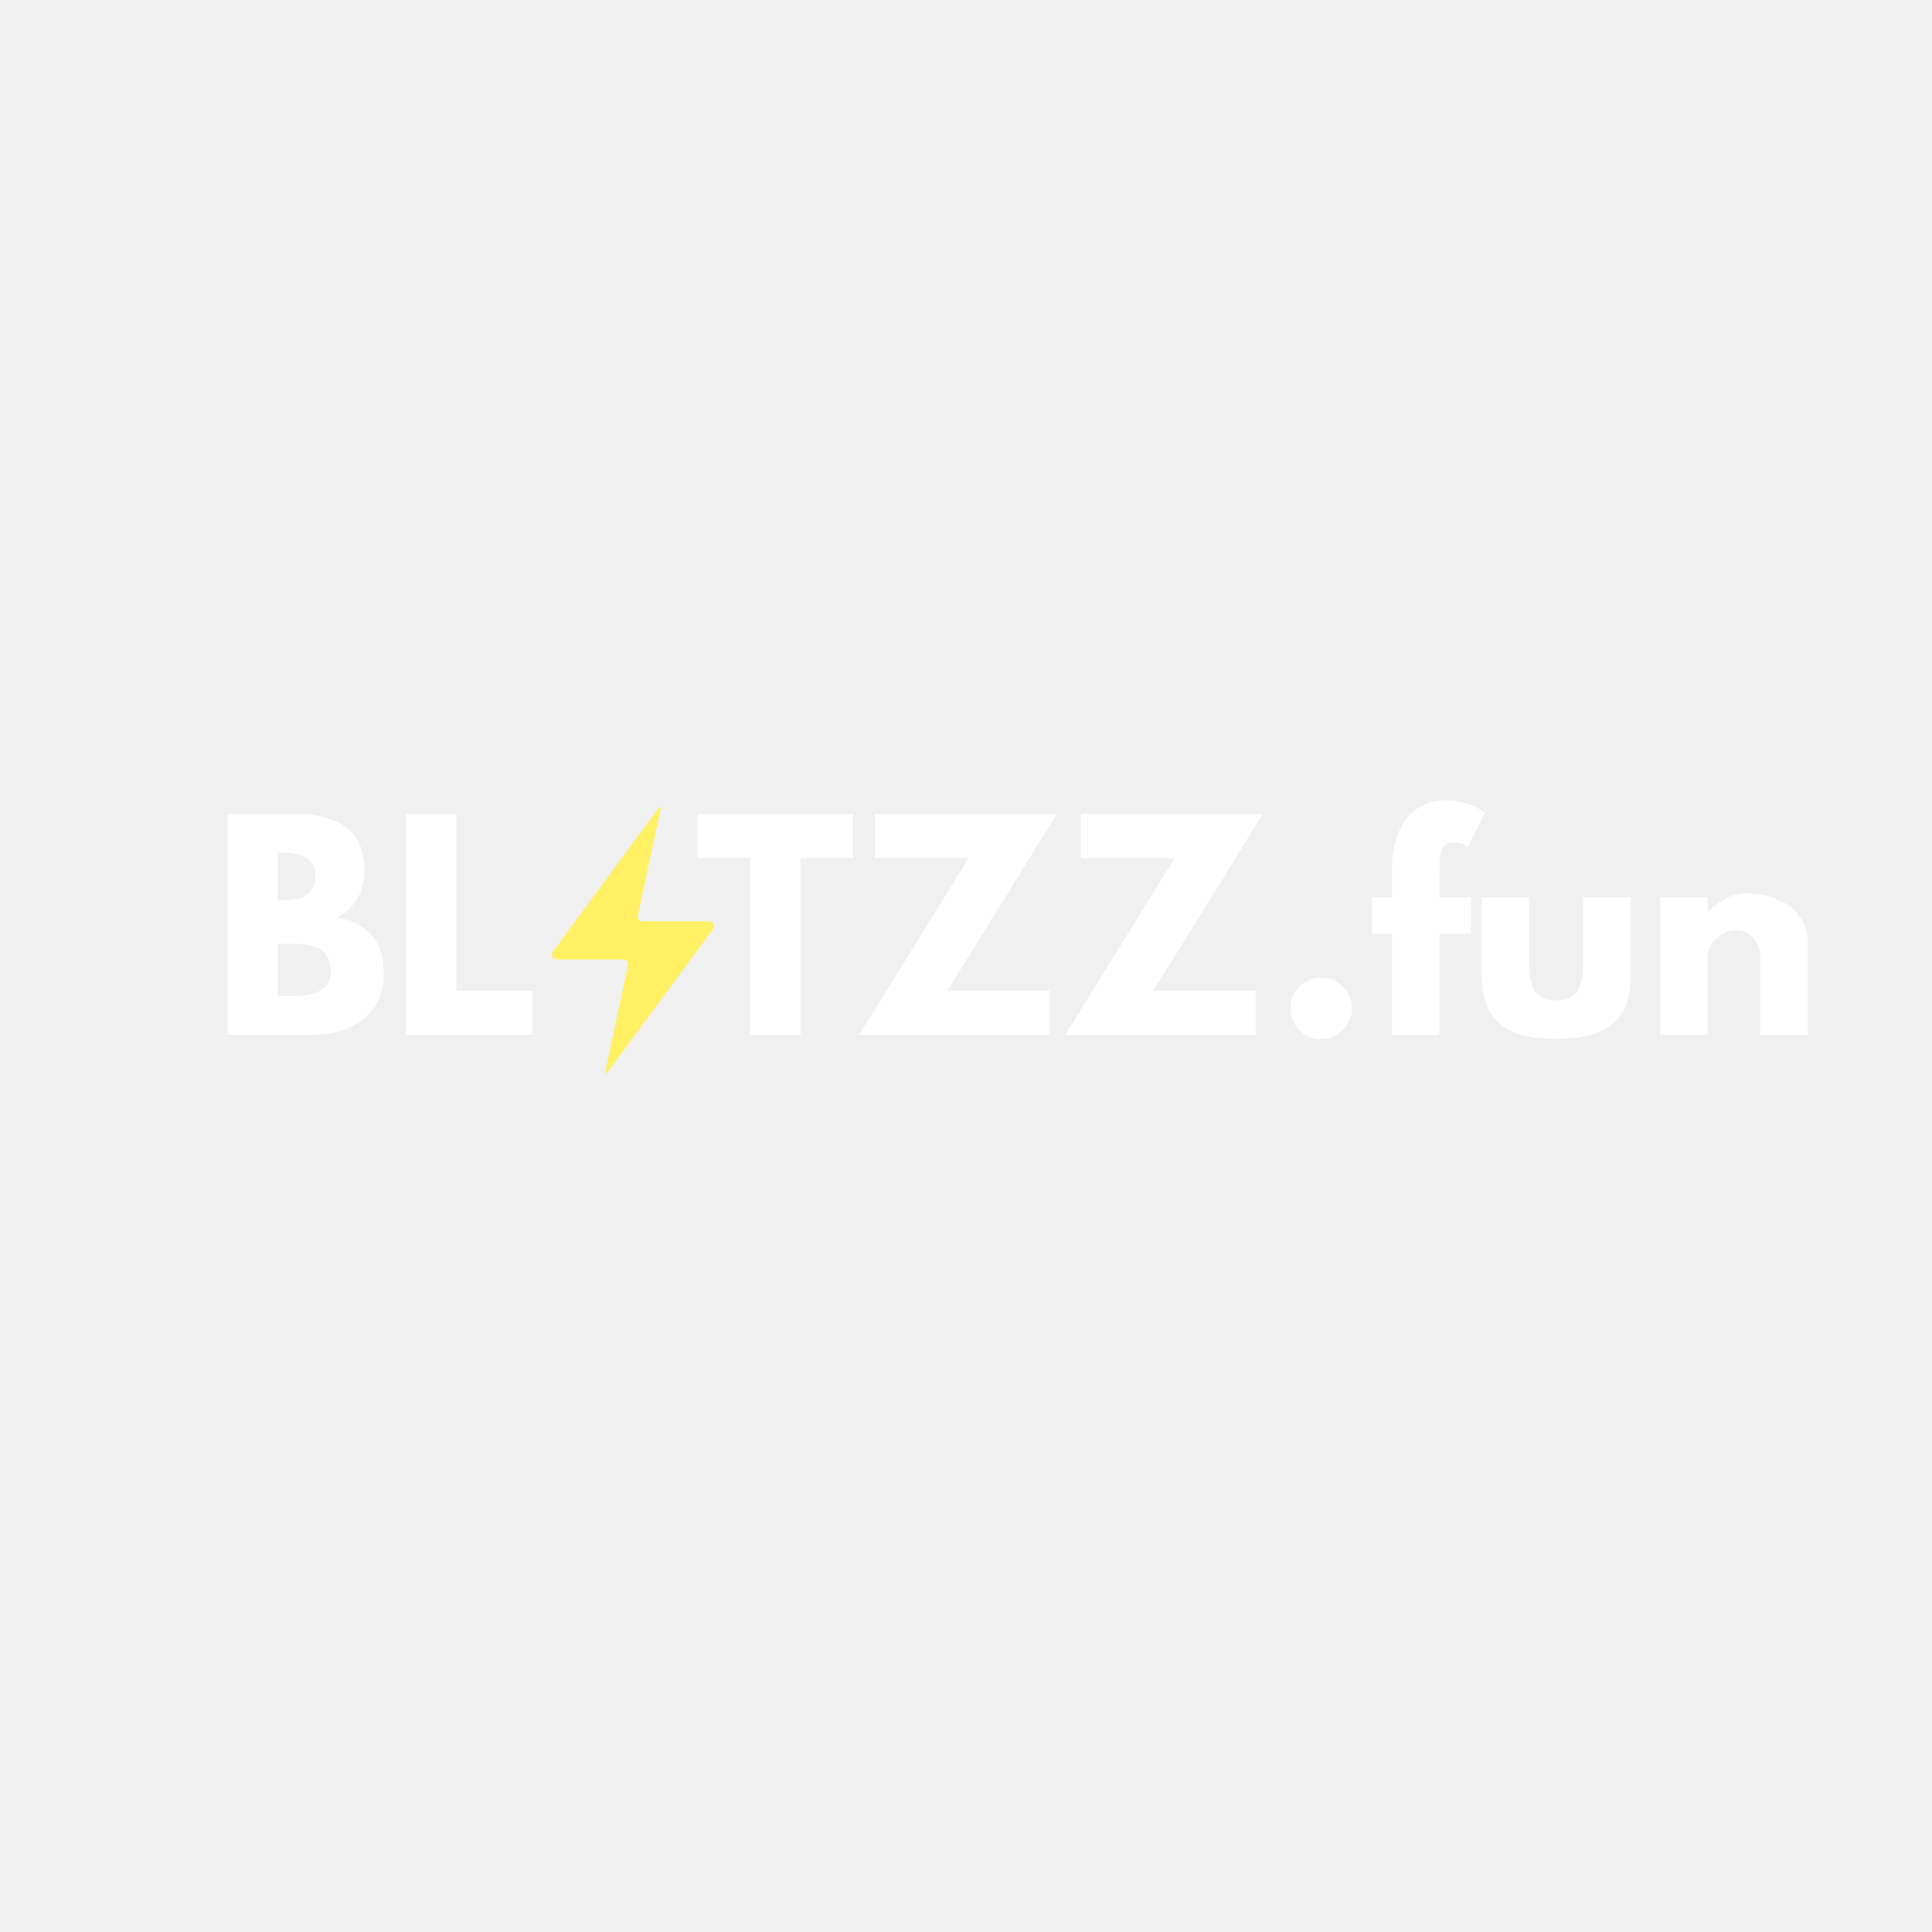
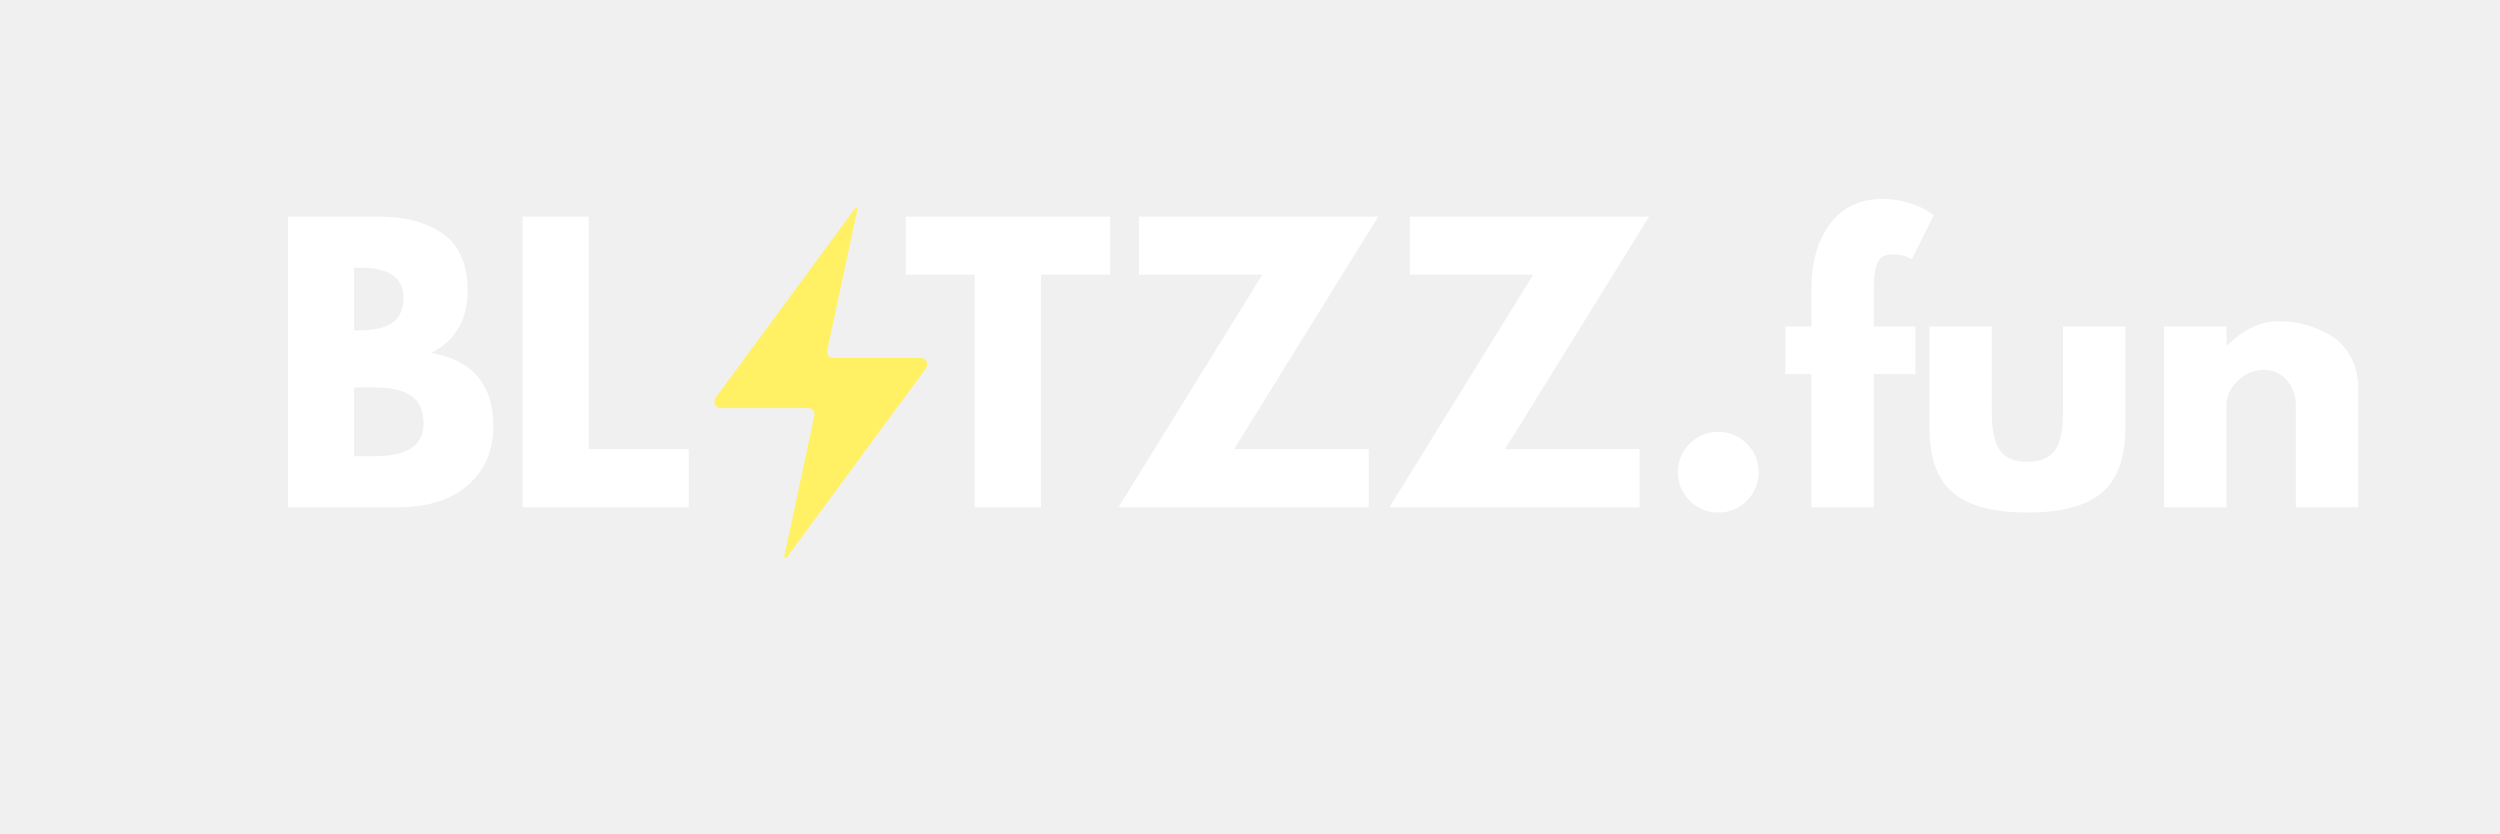
- <svg xmlns="http://www.w3.org/2000/svg" width="500" zoomAndPan="magnify" viewBox="0 0 375 375" height="500" preserveAspectRatio="xMidYMid meet" version="1.0">
+ <svg xmlns="http://www.w3.org/2000/svg" width="1500" zoomAndPan="magnify" viewBox="0 0 1125 375" height="500" preserveAspectRatio="xMidYMid meet" version="1.0">
  <defs>
    <g />
-     <clipPath id="856f11f7fc">
-       <path d="M 107.043 156.547 L 138.543 156.547 L 138.543 208.297 L 107.043 208.297 Z M 107.043 156.547 " clip-rule="nonzero" />
+     <clipPath id="1e70bd3a9e">
+       <path d="M 203.191 4.148 L 299.203 4.148 L 299.203 161.887 L 203.191 161.887 Z M 203.191 4.148 " clip-rule="nonzero" />
    </clipPath>
-     <clipPath id="fd3b4d05a5">
-       <rect x="0" width="113" y="0" height="65" />
+     <clipPath id="888bceeb29">
+       <path d="M 285 0.281 L 628 0.281 L 628 196.84 L 285 196.84 Z M 285 0.281 " clip-rule="nonzero" />
    </clipPath>
-     <clipPath id="674366e30c">
-       <rect x="0" width="67" y="0" height="65" />
+     <clipPath id="a5c639edb0">
+       <rect x="0" width="343" y="0" height="197" />
    </clipPath>
-     <clipPath id="7ee2f5c08d">
-       <path d="M 20 0.281 L 43 0.281 L 43 46 L 20 46 Z M 20 0.281 " clip-rule="nonzero" />
+     <clipPath id="fec0716e52">
+       <path d="M 0.559 0.281 L 201 0.281 L 201 196.84 L 0.559 196.84 Z M 0.559 0.281 " clip-rule="nonzero" />
    </clipPath>
-     <clipPath id="b97f71f535">
-       <rect x="0" width="109" y="0" height="65" />
+     <clipPath id="d94e601042">
+       <rect x="0" width="201" y="0" height="197" />
+     </clipPath>
+     <clipPath id="0c02a9ad21">
+       <path d="M 626 0.281 L 953.359 0.281 L 953.359 196.84 L 626 196.84 Z M 626 0.281 " clip-rule="nonzero" />
+     </clipPath>
+     <clipPath id="1348067b95">
+       <path d="M 59 0.281 L 127 0.281 L 127 140 L 59 140 Z M 59 0.281 " clip-rule="nonzero" />
+     </clipPath>
+     <clipPath id="5b4254663e">
+       <rect x="0" width="328" y="0" height="197" />
+     </clipPath>
+     <clipPath id="d2a83eecbe">
+       <rect x="0" width="954" y="0" height="197" />
    </clipPath>
  </defs>
-   <g clip-path="url(#856f11f7fc)">
-     <path fill="#fff163" d="M 108.098 186.234 L 120.996 186.234 C 121.273 186.234 121.539 186.359 121.715 186.578 C 121.891 186.793 121.961 187.078 121.898 187.352 L 117.441 208.18 C 117.43 208.227 117.406 208.328 117.543 208.391 C 117.684 208.457 117.742 208.371 117.773 208.332 L 138.363 180.371 C 138.582 180.07 138.613 179.695 138.449 179.367 C 138.277 179.035 137.957 178.84 137.59 178.84 L 124.691 178.84 C 124.414 178.84 124.148 178.715 123.973 178.496 C 123.797 178.281 123.727 177.996 123.789 177.723 L 128.246 156.895 C 128.258 156.848 128.281 156.746 128.145 156.684 C 128.105 156.668 128.078 156.664 128.051 156.664 C 127.977 156.664 127.938 156.715 127.914 156.742 L 107.324 184.703 C 107.105 185.004 107.074 185.379 107.238 185.707 C 107.41 186.039 107.73 186.234 108.098 186.234 " fill-opacity="1" fill-rule="nonzero" />
-   </g>
-   <g transform="matrix(1, 0, 0, 1, 134, 155)">
-     <g clip-path="url(#fd3b4d05a5)">
-       <g fill="#ffffff" fill-opacity="1">
-         <g transform="translate(0.973779, 45.87311)">
-           <g>
-             <path d="M 0.422 -34.328 L 0.422 -42.906 L 30.578 -42.906 L 30.578 -34.328 L 20.391 -34.328 L 20.391 0 L 10.609 0 L 10.609 -34.328 Z M 0.422 -34.328 " />
-           </g>
-         </g>
+   <g transform="matrix(1, 0, 0, 1, 118, 89)">
+     <g clip-path="url(#d2a83eecbe)">
+       <g clip-path="url(#1e70bd3a9e)">
+         <path fill="#fff163" d="M 206.41 94.641 L 245.723 94.641 C 246.57 94.641 247.383 95.023 247.91 95.684 C 248.449 96.344 248.66 97.215 248.473 98.051 L 234.883 161.539 C 234.852 161.68 234.785 161.988 235.203 162.176 C 235.633 162.375 235.809 162.121 235.898 162 L 298.656 76.77 C 299.328 75.859 299.426 74.715 298.922 73.711 C 298.402 72.699 297.426 72.105 296.301 72.105 L 256.988 72.105 C 256.141 72.105 255.328 71.723 254.801 71.062 C 254.262 70.402 254.051 69.531 254.238 68.695 L 267.828 5.211 C 267.859 5.066 267.926 4.758 267.508 4.57 C 267.398 4.527 267.309 4.504 267.234 4.504 C 267 4.504 266.879 4.66 266.812 4.746 L 204.055 89.977 C 203.383 90.887 203.285 92.031 203.789 93.035 C 204.309 94.047 205.285 94.641 206.41 94.641 " fill-opacity="1" fill-rule="nonzero" />
      </g>
-       <g fill="#ffffff" fill-opacity="1">
-         <g transform="translate(31.96969, 45.87311)">
-           <g>
-             <path d="M 39.172 -42.906 L 17.891 -8.578 L 37.766 -8.578 L 37.766 0 L 0.828 0 L 22.047 -34.328 L 3.844 -34.328 L 3.844 -42.906 Z M 39.172 -42.906 " />
-           </g>
-         </g>
-       </g>
-       <g fill="#ffffff" fill-opacity="1">
-         <g transform="translate(71.96274, 45.87311)">
-           <g>
-             <path d="M 39.172 -42.906 L 17.891 -8.578 L 37.766 -8.578 L 37.766 0 L 0.828 0 L 22.047 -34.328 L 3.844 -34.328 L 3.844 -42.906 Z M 39.172 -42.906 " />
-           </g>
-         </g>
-       </g>
-     </g>
-   </g>
-   <g transform="matrix(1, 0, 0, 1, 40, 155)">
-     <g clip-path="url(#674366e30c)">
-       <g fill="#ffffff" fill-opacity="1">
-         <g transform="translate(1.050532, 45.87311)">
-           <g>
-             <path d="M 3.125 -42.906 L 16.438 -42.906 C 20.457 -42.906 23.664 -42.047 26.062 -40.328 C 28.457 -38.617 29.656 -35.836 29.656 -31.984 C 29.656 -27.691 27.867 -24.625 24.297 -22.781 C 30.398 -21.707 33.453 -18.102 33.453 -11.969 C 33.453 -8.352 32.203 -5.453 29.703 -3.266 C 27.203 -1.086 23.77 0 19.406 0 L 3.125 0 Z M 12.906 -26.109 L 13.688 -26.109 C 15.863 -26.109 17.488 -26.488 18.562 -27.25 C 19.645 -28.02 20.188 -29.27 20.188 -31 C 20.188 -33.914 18.02 -35.375 13.688 -35.375 L 12.906 -35.375 Z M 12.906 -7.547 L 15.969 -7.547 C 20.75 -7.547 23.141 -9.141 23.141 -12.328 C 23.141 -14.234 22.539 -15.602 21.344 -16.438 C 20.156 -17.27 18.363 -17.688 15.969 -17.688 L 12.906 -17.688 Z M 12.906 -7.547 " />
-           </g>
-         </g>
-       </g>
-       <g fill="#ffffff" fill-opacity="1">
-         <g transform="translate(35.6869, 45.87311)">
-           <g>
-             <path d="M 12.906 -42.906 L 12.906 -8.578 L 27.672 -8.578 L 27.672 0 L 3.125 0 L 3.125 -42.906 Z M 12.906 -42.906 " />
-           </g>
-         </g>
-       </g>
-     </g>
-   </g>
-   <g transform="matrix(1, 0, 0, 1, 246, 155)">
-     <g clip-path="url(#b97f71f535)">
-       <g fill="#ffffff" fill-opacity="1">
-         <g transform="translate(1.349023, 45.87311)">
-           <g>
-             <path d="M 9.047 -11.125 C 10.711 -11.125 12.125 -10.539 13.281 -9.375 C 14.445 -8.219 15.031 -6.812 15.031 -5.156 C 15.031 -3.52 14.445 -2.117 13.281 -0.953 C 12.125 0.203 10.711 0.781 9.047 0.781 C 7.422 0.781 6.023 0.203 4.859 -0.953 C 3.703 -2.117 3.125 -3.52 3.125 -5.156 C 3.125 -6.812 3.703 -8.219 4.859 -9.375 C 6.023 -10.539 7.422 -11.125 9.047 -11.125 Z M 9.047 -11.125 " />
-           </g>
-         </g>
-       </g>
-       <g clip-path="url(#7ee2f5c08d)">
-         <g fill="#ffffff" fill-opacity="1">
-           <g transform="translate(19.49932, 45.87311)">
-             <g>
-               <path d="M 4.688 -26.688 L 4.688 -32.359 C 4.719 -36.336 5.648 -39.523 7.484 -41.922 C 9.328 -44.316 11.879 -45.516 15.141 -45.516 C 16.523 -45.516 17.848 -45.312 19.109 -44.906 C 20.379 -44.508 21.289 -44.102 21.844 -43.688 L 22.734 -43.125 L 19.5 -36.625 C 18.664 -37.102 17.75 -37.344 16.75 -37.344 C 15.602 -37.344 14.836 -36.953 14.453 -36.172 C 14.078 -35.391 13.891 -34.031 13.891 -32.094 L 13.891 -26.688 L 20.031 -26.688 L 20.031 -19.656 L 13.891 -19.656 L 13.891 0 L 4.688 0 L 4.688 -19.656 L 0.828 -19.656 L 0.828 -26.688 Z M 4.688 -26.688 " />
+       <g clip-path="url(#888bceeb29)">
+         <g transform="matrix(1, 0, 0, 1, 285, 0)">
+           <g clip-path="url(#a5c639edb0)">
+             <g fill="#ffffff" fill-opacity="1">
+               <g transform="translate(3.328483, 139.2623)">
+                 <g>
+                   <path d="M 1.266 -104.641 L 1.266 -130.797 L 93.219 -130.797 L 93.219 -104.641 L 62.156 -104.641 L 62.156 0 L 32.344 0 L 32.344 -104.641 Z M 1.266 -104.641 " />
+                 </g>
+               </g>
+             </g>
+             <g fill="#ffffff" fill-opacity="1">
+               <g transform="translate(97.80653, 139.2623)">
+                 <g>
+                   <path d="M 119.391 -130.797 L 54.547 -26.156 L 115.109 -26.156 L 115.109 0 L 2.531 0 L 67.219 -104.641 L 11.734 -104.641 L 11.734 -130.797 Z M 119.391 -130.797 " />
+                 </g>
+               </g>
+             </g>
+             <g fill="#ffffff" fill-opacity="1">
+               <g transform="translate(219.7086, 139.2623)">
+                 <g>
+                   <path d="M 119.391 -130.797 L 54.547 -26.156 L 115.109 -26.156 L 115.109 0 L 2.531 0 L 67.219 -104.641 L 11.734 -104.641 L 11.734 -130.797 Z M 119.391 -130.797 " />
+                 </g>
+               </g>
            </g>
          </g>
        </g>
      </g>
-       <g fill="#ffffff" fill-opacity="1">
-         <g transform="translate(39.00177, 45.87311)">
-           <g>
-             <path d="M 11.812 -26.688 L 11.812 -13.984 C 11.812 -11.348 12.207 -9.473 13 -8.359 C 13.801 -7.254 15.156 -6.703 17.062 -6.703 C 18.969 -6.703 20.316 -7.254 21.109 -8.359 C 21.91 -9.473 22.312 -11.348 22.312 -13.984 L 22.312 -26.688 L 31.516 -26.688 L 31.516 -11.75 C 31.516 -7.312 30.363 -4.113 28.062 -2.156 C 25.758 -0.195 22.094 0.781 17.062 0.781 C 12.031 0.781 8.359 -0.195 6.047 -2.156 C 3.742 -4.113 2.594 -7.312 2.594 -11.75 L 2.594 -26.688 Z M 11.812 -26.688 " />
+       <g clip-path="url(#fec0716e52)">
+         <g transform="matrix(1, 0, 0, 1, 0.000000000000014211, 0)">
+           <g clip-path="url(#d94e601042)">
+             <g fill="#ffffff" fill-opacity="1">
+               <g transform="translate(2.042859, 139.2623)">
+                 <g>
+                   <path d="M 9.516 -130.797 L 50.094 -130.797 C 62.363 -130.797 72.145 -128.18 79.438 -122.953 C 86.727 -117.723 90.375 -109.238 90.375 -97.5 C 90.375 -84.395 84.93 -75.039 74.047 -69.438 C 92.648 -66.164 101.953 -55.176 101.953 -36.469 C 101.953 -25.477 98.145 -16.648 90.531 -9.984 C 82.914 -3.328 72.453 0 59.141 0 L 9.516 0 Z M 39.312 -79.594 L 41.703 -79.594 C 48.359 -79.594 53.32 -80.754 56.594 -83.078 C 59.875 -85.398 61.516 -89.207 61.516 -94.5 C 61.516 -103.375 54.91 -107.812 41.703 -107.812 L 39.312 -107.812 Z M 39.312 -22.984 L 48.672 -22.984 C 63.254 -22.984 70.547 -27.848 70.547 -37.578 C 70.547 -43.391 68.723 -47.562 65.078 -50.094 C 61.43 -52.633 55.961 -53.906 48.672 -53.906 L 39.312 -53.906 Z M 39.312 -22.984 " />
+                 </g>
+               </g>
+             </g>
+             <g fill="#ffffff" fill-opacity="1">
+               <g transform="translate(107.6173, 139.2623)">
+                 <g>
+                   <path d="M 39.312 -130.797 L 39.312 -26.156 L 84.344 -26.156 L 84.344 0 L 9.516 0 L 9.516 -130.797 Z M 39.312 -130.797 " />
+                 </g>
+               </g>
+             </g>
          </g>
        </g>
      </g>
-       <g fill="#ffffff" fill-opacity="1">
-         <g transform="translate(73.11807, 45.87311)">
-           <g>
-             <path d="M 3.125 0 L 3.125 -26.688 L 12.328 -26.688 L 12.328 -23.875 L 12.438 -23.875 C 14.82 -26.27 17.367 -27.469 20.078 -27.469 C 21.391 -27.469 22.695 -27.289 24 -26.938 C 25.301 -26.594 26.551 -26.055 27.75 -25.328 C 28.945 -24.598 29.914 -23.566 30.656 -22.234 C 31.406 -20.898 31.781 -19.348 31.781 -17.578 L 31.781 0 L 22.578 0 L 22.578 -15.078 C 22.578 -16.473 22.133 -17.688 21.25 -18.719 C 20.363 -19.758 19.211 -20.281 17.797 -20.281 C 16.398 -20.281 15.141 -19.742 14.016 -18.672 C 12.891 -17.598 12.328 -16.398 12.328 -15.078 L 12.328 0 Z M 3.125 0 " />
+       <g clip-path="url(#0c02a9ad21)">
+         <g transform="matrix(1, 0, 0, 1, 626, 0)">
+           <g clip-path="url(#5b4254663e)">
+             <g fill="#ffffff" fill-opacity="1">
+               <g transform="translate(1.563342, 139.2623)">
+                 <g>
+                   <path d="M 27.594 -33.922 C 32.664 -33.922 36.969 -32.148 40.5 -28.609 C 44.039 -25.078 45.812 -20.773 45.812 -15.703 C 45.812 -10.734 44.039 -6.477 40.5 -2.938 C 36.969 0.602 32.664 2.375 27.594 2.375 C 22.625 2.375 18.367 0.602 14.828 -2.938 C 11.285 -6.477 9.516 -10.734 9.516 -15.703 C 9.516 -20.773 11.285 -25.078 14.828 -28.609 C 18.367 -32.148 22.625 -33.922 27.594 -33.922 Z M 27.594 -33.922 " />
+                 </g>
+               </g>
+             </g>
+             <g clip-path="url(#1348067b95)">
+               <g fill="#ffffff" fill-opacity="1">
+                 <g transform="translate(56.88691, 139.2623)">
+                   <g>
+                     <path d="M 14.266 -81.328 L 14.266 -98.609 C 14.367 -110.766 17.223 -120.488 22.828 -127.781 C 28.43 -135.082 36.203 -138.734 46.141 -138.734 C 50.367 -138.734 54.41 -138.125 58.266 -136.906 C 62.117 -135.688 64.895 -134.441 66.594 -133.172 L 69.281 -131.438 L 59.453 -111.609 C 56.922 -113.098 54.117 -113.844 51.047 -113.844 C 47.555 -113.844 45.227 -112.648 44.062 -110.266 C 42.906 -107.891 42.328 -103.742 42.328 -97.828 L 42.328 -81.328 L 61.047 -81.328 L 61.047 -59.938 L 42.328 -59.938 L 42.328 0 L 14.266 0 L 14.266 -59.938 L 2.531 -59.938 L 2.531 -81.328 Z M 14.266 -81.328 " />
+                   </g>
+                 </g>
+               </g>
+             </g>
+             <g fill="#ffffff" fill-opacity="1">
+               <g transform="translate(116.332, 139.2623)">
+                 <g>
+                   <path d="M 35.984 -81.328 L 35.984 -42.656 C 35.984 -34.613 37.195 -28.898 39.625 -25.516 C 42.062 -22.141 46.188 -20.453 52 -20.453 C 57.812 -20.453 61.93 -22.141 64.359 -25.516 C 66.797 -28.898 68.016 -34.613 68.016 -42.656 L 68.016 -81.328 L 96.078 -81.328 L 96.078 -35.828 C 96.078 -22.297 92.562 -12.547 85.531 -6.578 C 78.508 -0.609 67.332 2.375 52 2.375 C 36.676 2.375 25.5 -0.609 18.469 -6.578 C 11.438 -12.547 7.922 -22.297 7.922 -35.828 L 7.922 -81.328 Z M 35.984 -81.328 " />
+                 </g>
+               </g>
+             </g>
+             <g fill="#ffffff" fill-opacity="1">
+               <g transform="translate(220.3212, 139.2623)">
+                 <g>
+                   <path d="M 9.516 0 L 9.516 -81.328 L 37.578 -81.328 L 37.578 -72.766 L 37.891 -72.766 C 45.18 -80.066 52.953 -83.719 61.203 -83.719 C 65.211 -83.719 69.195 -83.188 73.156 -82.125 C 77.125 -81.07 80.93 -79.438 84.578 -77.219 C 88.223 -75 91.18 -71.852 93.453 -67.781 C 95.734 -63.707 96.875 -58.977 96.875 -53.594 L 96.875 0 L 68.812 0 L 68.812 -45.984 C 68.812 -50.211 67.461 -53.91 64.766 -57.078 C 62.066 -60.242 58.551 -61.828 54.219 -61.828 C 49.988 -61.828 46.156 -60.188 42.719 -56.906 C 39.289 -53.633 37.578 -49.992 37.578 -45.984 L 37.578 0 Z M 9.516 0 " />
+                 </g>
+               </g>
+             </g>
          </g>
        </g>
      </g>
    </g>
  </g>
</svg>
